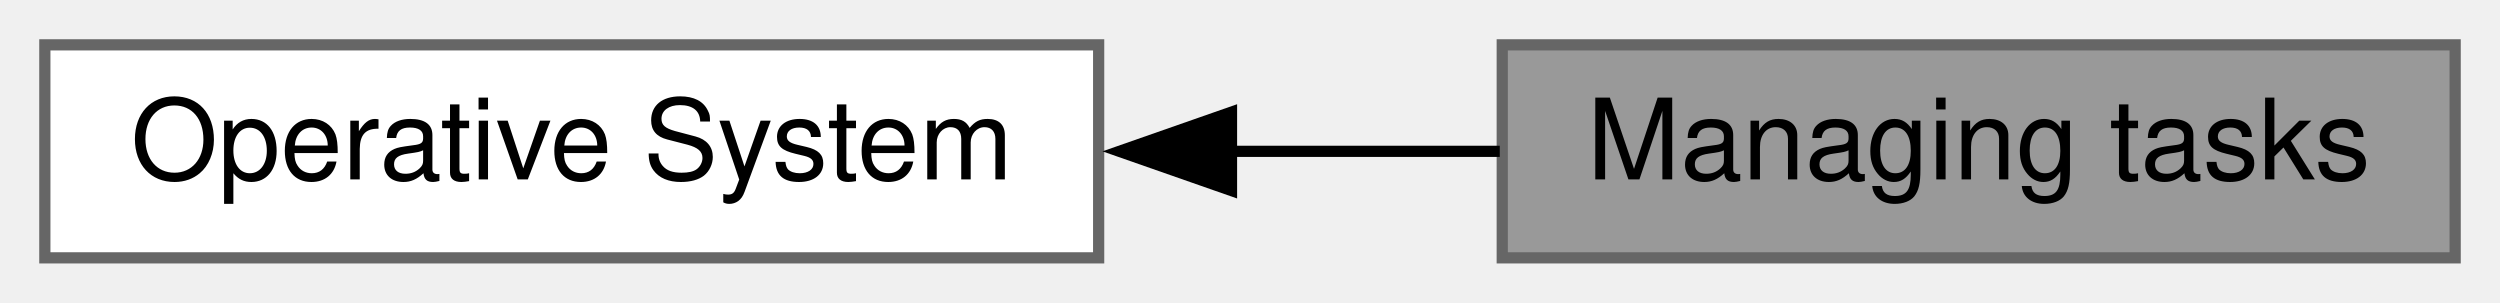
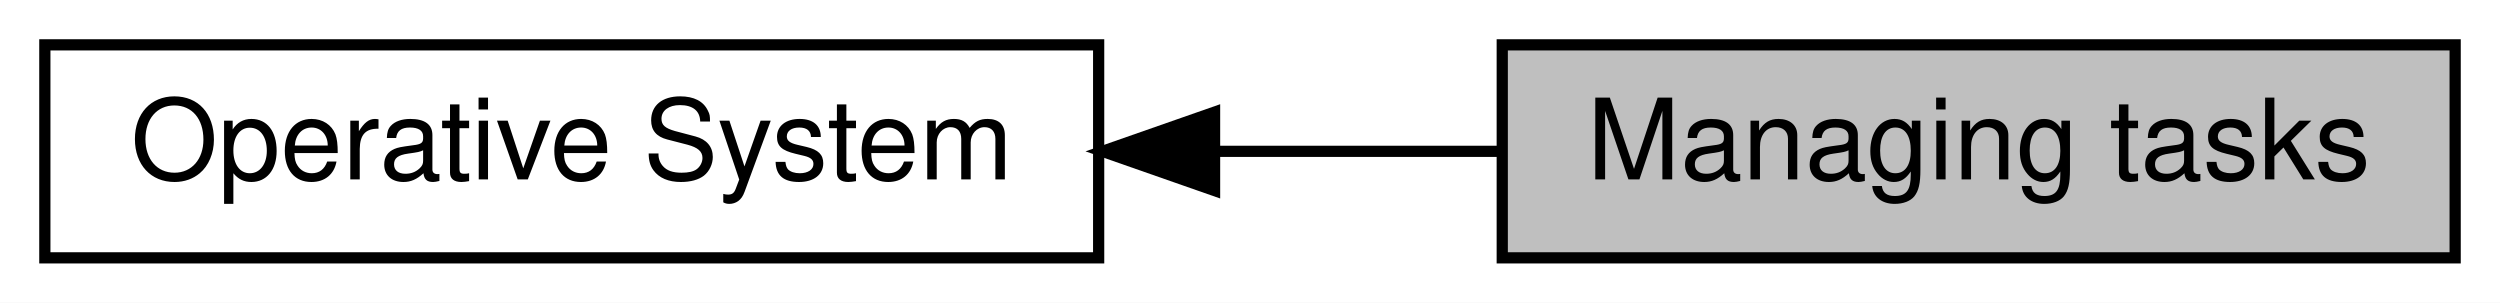
<svg xmlns="http://www.w3.org/2000/svg" xmlns:xlink="http://www.w3.org/1999/xlink" width="223pt" height="27pt" viewBox="0.00 0.00 223.00 27.00">
  <g id="graph0" class="graph" transform="scale(1 1) rotate(0) translate(4 23)">
+     <polygon fill="white" stroke="transparent" points="-4,4 -4,-23 219,-23 219,4 -4,4" />
    <g id="node1" class="node">
      <g id="a_node1">
        <a xlink:href="group__qos.html" target="_top" xlink:title=" ">
-           <polygon fill="white" stroke="#666666" points="94,-19 0,-19 0,0 94,0 94,-19" />
+           <polygon fill="white" stroke="black" points="94,-19 0,-19 0,0 94,0 94,-19" />
          <text text-anchor="middle" x="47" y="-7" font-family="Helvetica,sans-Serif" font-size="10.00">Operative System</text>
        </a>
      </g>
    </g>
    <g id="node2" class="node">
      <g id="a_node2">
        <a xlink:title="API interface to manage tasks.">
-           <polygon fill="#999999" stroke="#666666" points="215,-19 130,-19 130,0 215,0 215,-19" />
+           <polygon fill="#bfbfbf" stroke="black" points="215,-19 130,-19 130,0 215,0 215,-19" />
          <text text-anchor="middle" x="172.5" y="-7" font-family="Helvetica,sans-Serif" font-size="10.00">Managing tasks</text>
        </a>
      </g>
    </g>
    <g id="edge1" class="edge">
-       <path fill="none" stroke="black" d="M105.7,-9.5C113.82,-9.5 122.04,-9.5 129.78,-9.5" />
-       <polygon fill="black" stroke="black" points="105.85,-6 95.85,-9.5 105.85,-13 105.85,-6" />
+       <path fill="none" stroke="black" d="M104.58,-9.5C113.07,-9.5 121.68,-9.5 129.78,-9.5" />
+       <polygon fill="black" stroke="black" points="104.34,-6 94.34,-9.5 104.34,-13 104.34,-6" />
    </g>
  </g>
</svg>
